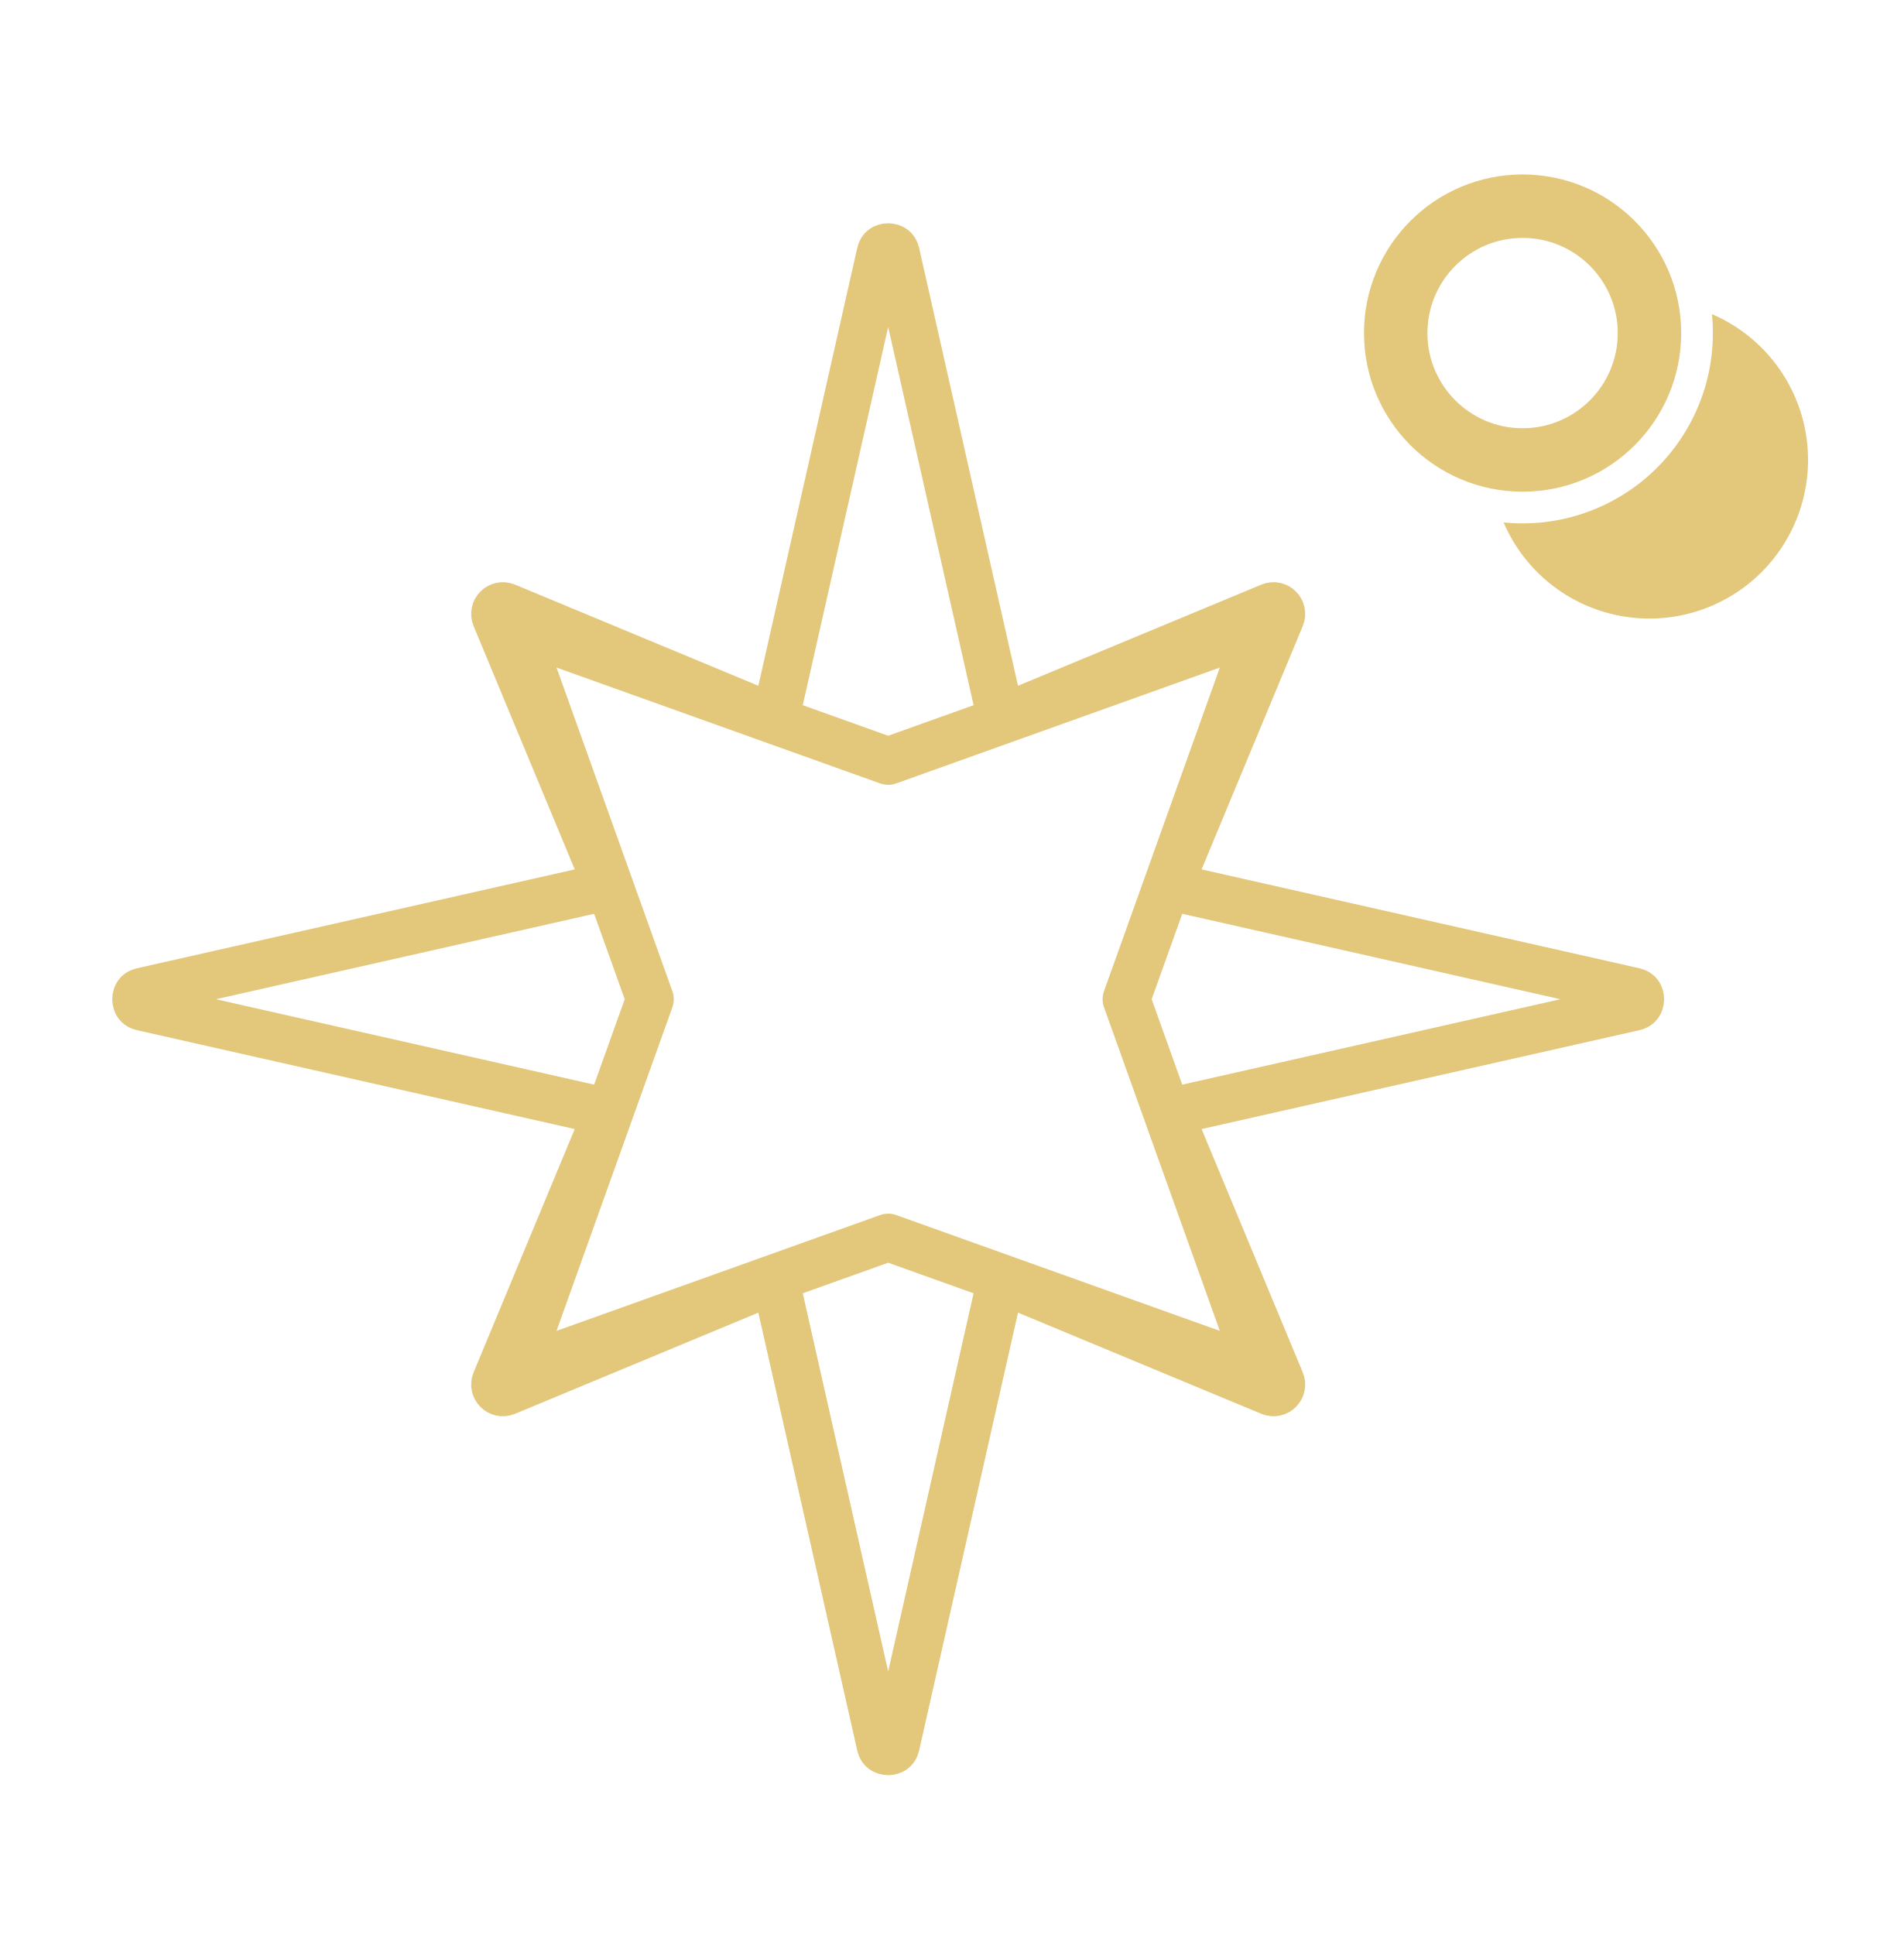
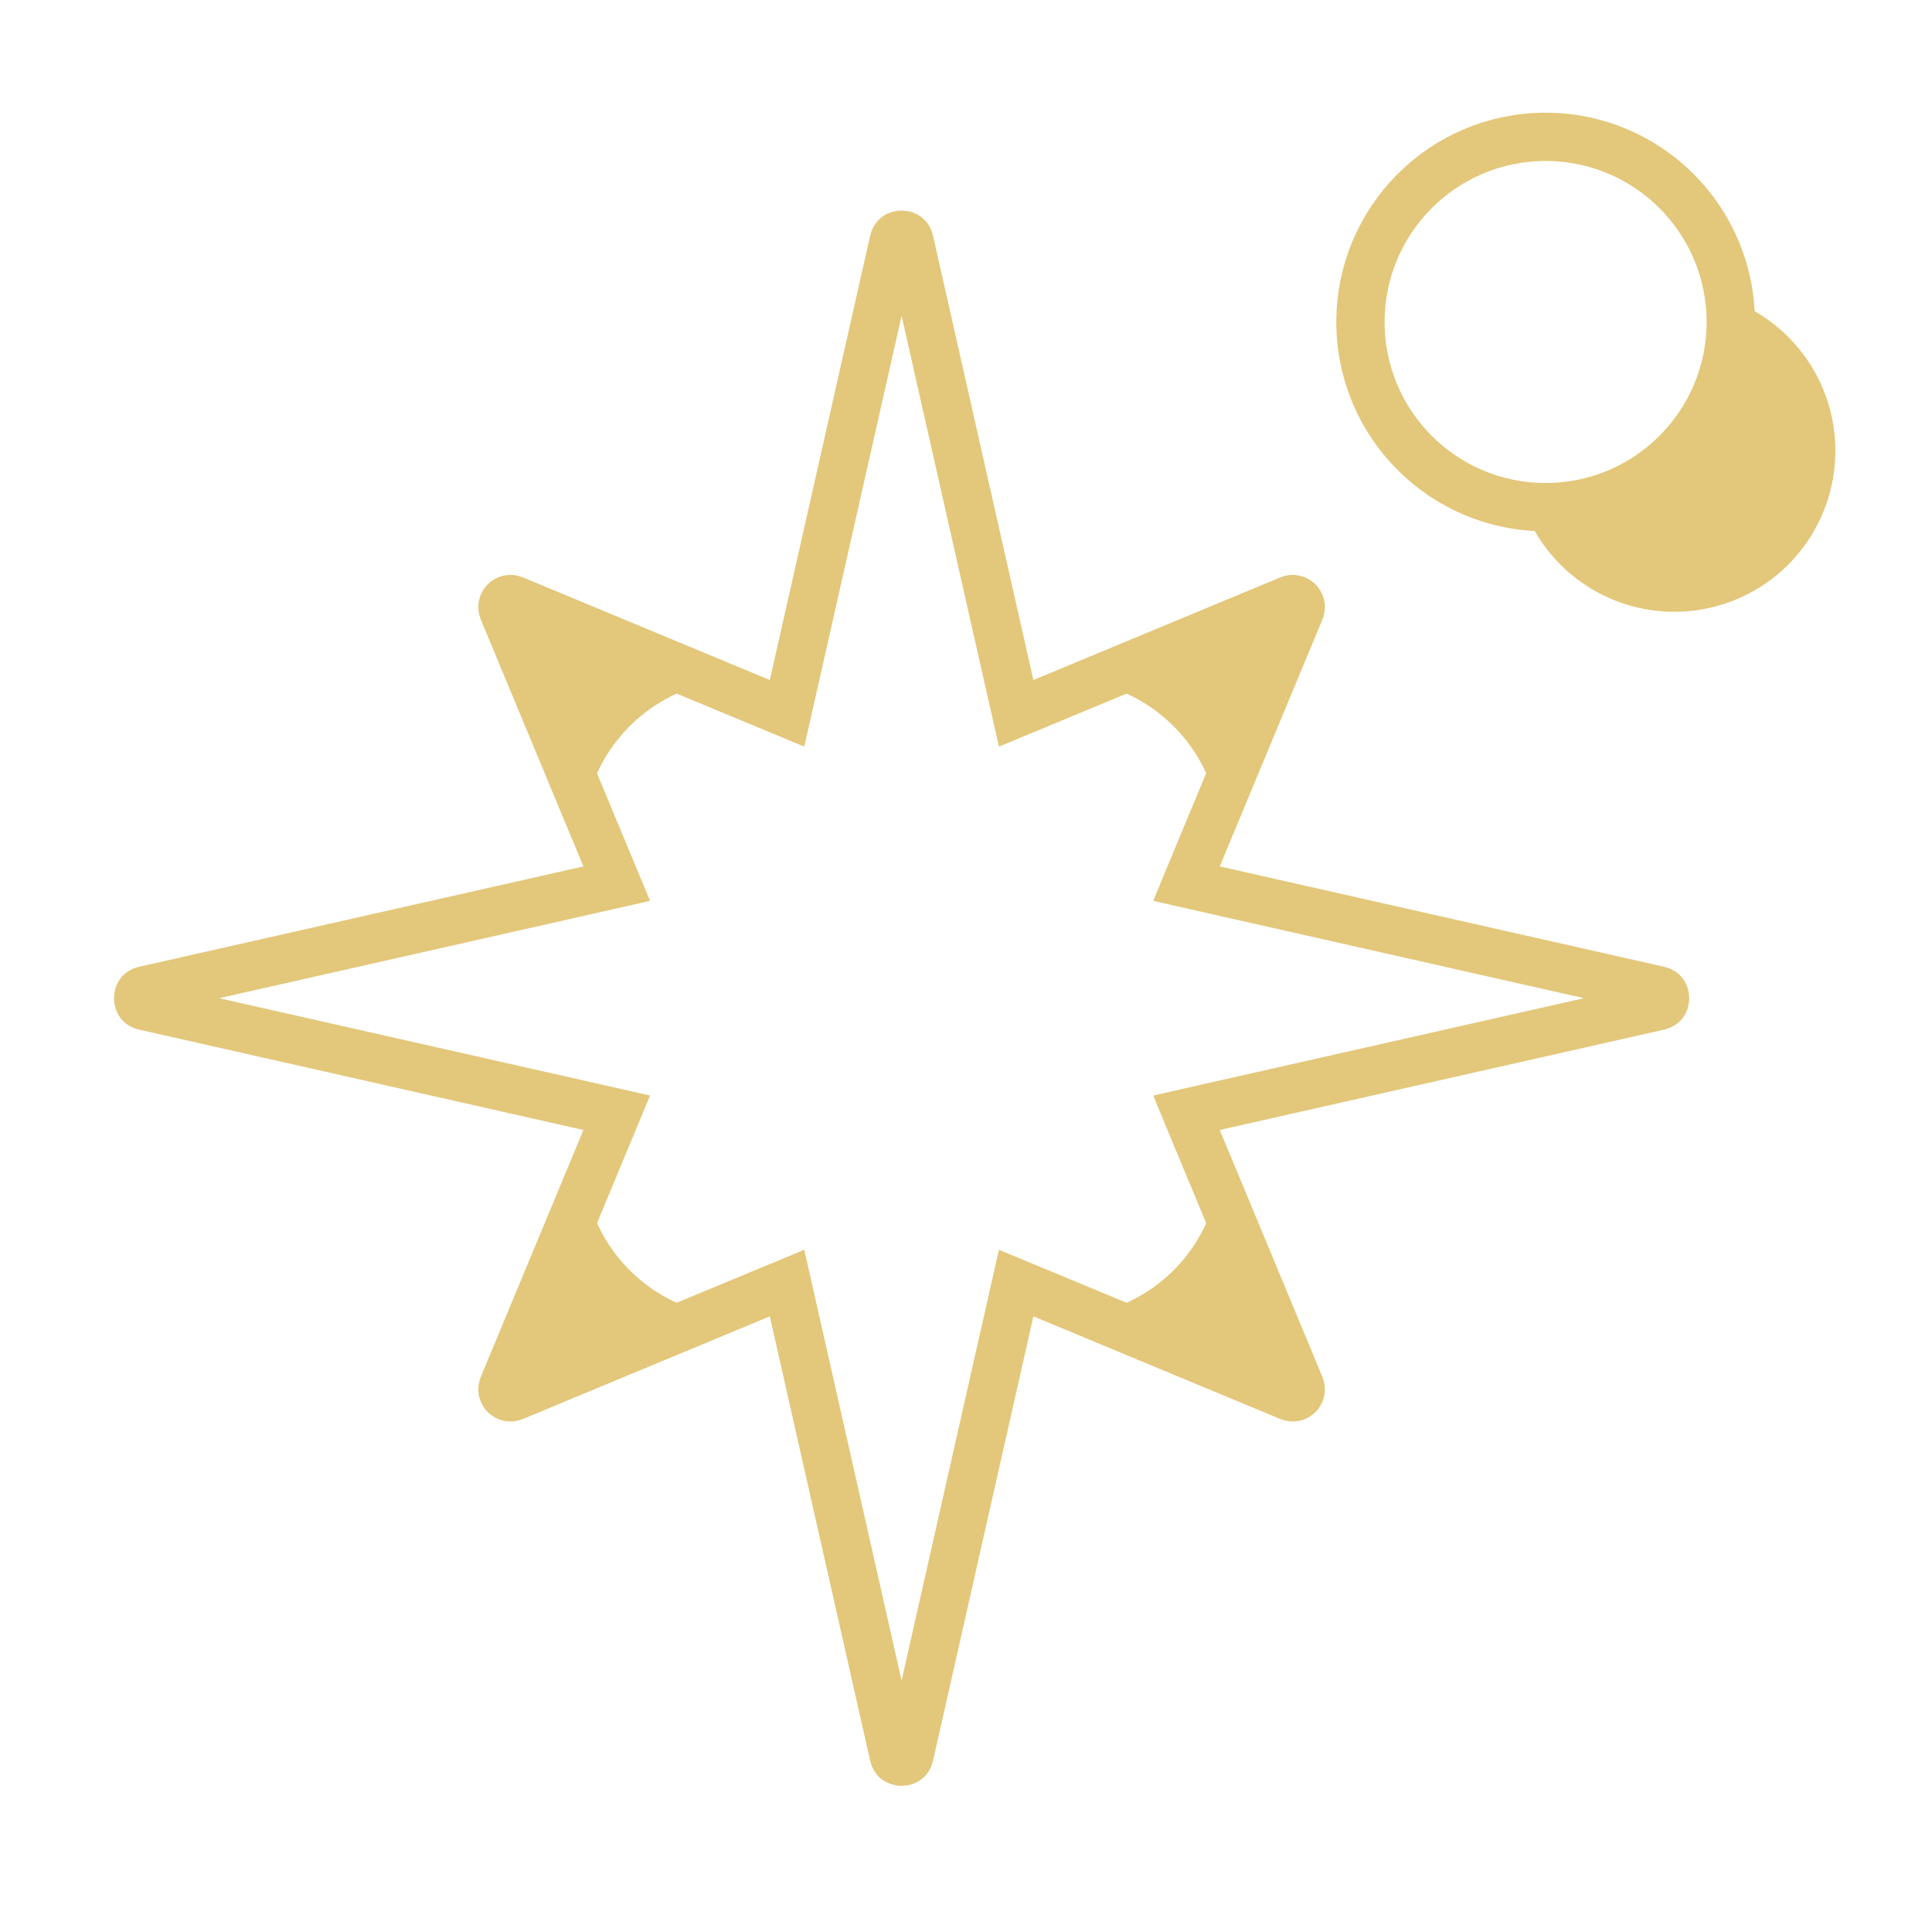
- <svg xmlns="http://www.w3.org/2000/svg" width="60" height="61" viewBox="0 0 60 61" fill="none">
-   <path d="M39.696 19.804L35.51 31.5L39.696 43.196L28 39.01L16.304 43.196L20.491 31.5L16.304 19.804L28 23.991L39.696 19.804Z" stroke="#E3C77A" stroke-width="1.5" stroke-linecap="round" stroke-linejoin="round" />
-   <path d="M28 7.789C28.066 7.789 28.121 7.809 28.158 7.836C28.189 7.858 28.225 7.898 28.244 7.983L31.361 21.784L31.558 22.653L32.381 22.311L40.051 19.123C40.257 19.038 40.462 19.244 40.377 19.449L37.188 27.119L36.847 27.942L37.716 28.139L51.517 31.256C51.602 31.275 51.642 31.311 51.664 31.342C51.691 31.379 51.711 31.434 51.711 31.5C51.711 31.566 51.691 31.621 51.664 31.658C51.642 31.689 51.602 31.725 51.517 31.744L37.716 34.861L36.847 35.058L37.188 35.881L40.377 43.551C40.462 43.757 40.257 43.962 40.051 43.877L32.381 40.688L31.558 40.347L31.361 41.216L28.244 55.017C28.225 55.102 28.189 55.142 28.158 55.164C28.121 55.191 28.066 55.211 28 55.211C27.934 55.211 27.879 55.191 27.842 55.164C27.811 55.142 27.775 55.102 27.756 55.017L24.639 41.216L24.442 40.347L23.619 40.688L15.949 43.877C15.743 43.962 15.538 43.757 15.623 43.551L18.811 35.881L19.153 35.058L18.284 34.861L4.483 31.744C4.398 31.725 4.358 31.689 4.336 31.658C4.309 31.621 4.289 31.566 4.289 31.5C4.289 31.434 4.309 31.379 4.336 31.342C4.358 31.311 4.398 31.275 4.483 31.256L18.284 28.139L19.153 27.942L18.811 27.119L15.623 19.449C15.538 19.244 15.743 19.038 15.949 19.123L23.619 22.311L24.442 22.653L24.639 21.784L27.756 7.983C27.775 7.898 27.811 7.858 27.842 7.836C27.879 7.809 27.934 7.789 28 7.789Z" stroke="#E3C77A" stroke-width="1.5" />
-   <path d="M47.999 16.5C48.838 16.5 49.667 16.324 50.433 15.984C51.199 15.644 51.885 15.148 52.448 14.526C53.01 13.904 53.436 13.172 53.698 12.376C53.961 11.579 54.053 10.737 53.969 9.903C54.72 10.225 55.381 10.726 55.893 11.363C56.406 11.999 56.755 12.752 56.909 13.554C57.063 14.356 57.019 15.184 56.779 15.966C56.54 16.747 56.112 17.457 55.535 18.035C54.957 18.613 54.246 19.04 53.465 19.28C52.684 19.52 51.856 19.564 51.054 19.41C50.251 19.256 49.499 18.907 48.862 18.395C48.226 17.883 47.724 17.222 47.402 16.471C47.6 16.49 47.799 16.5 47.999 16.5Z" fill="#E3C77A" />
-   <path d="M48 6.5C50.209 6.5 52 8.291 52 10.5C52 12.709 50.209 14.5 48 14.5C45.791 14.5 44 12.709 44 10.5C44 8.291 45.791 6.5 48 6.5Z" stroke="#E3C77A" stroke-width="2" />
+ <svg xmlns="http://www.w3.org/2000/svg" width="60" height="60" viewBox="0 0 60 60" fill="none">
+   <path d="M18.119 35.401C17.968 36.877 18.476 38.369 19.554 39.447C20.631 40.524 22.121 41.033 23.596 40.882L16.558 43.402C16.285 43.5 15.979 43.432 15.774 43.227C15.569 43.022 15.501 42.717 15.599 42.444L18.119 35.401ZM40.403 42.444C40.501 42.717 40.432 43.022 40.227 43.227C40.023 43.432 39.717 43.5 39.444 43.402L32.405 40.882C33.88 41.033 35.371 40.524 36.448 39.447C37.526 38.369 38.033 36.877 37.882 35.401L40.403 42.444ZM15.774 18.774C15.979 18.569 16.285 18.5 16.558 18.598L23.598 21.117C22.123 20.966 20.632 21.476 19.555 22.553C18.478 23.63 17.968 25.12 18.117 26.594L15.599 19.556C15.501 19.283 15.57 18.979 15.774 18.774ZM39.548 18.569C39.792 18.519 40.048 18.595 40.227 18.774C40.432 18.979 40.501 19.284 40.403 19.556L37.884 26.594C38.033 25.12 37.524 23.63 36.447 22.553C35.37 21.476 33.88 20.967 32.405 21.117L39.444 18.598L39.548 18.569Z" fill="#E3C77A" />
+   <path d="M28 7.289C28.066 7.289 28.121 7.309 28.158 7.336C28.189 7.358 28.225 7.398 28.244 7.483L31.361 21.284L31.558 22.153L32.381 21.811L40.051 18.623C40.257 18.538 40.462 18.744 40.377 18.949L37.188 26.619L36.847 27.442L37.716 27.639L51.517 30.756C51.602 30.775 51.642 30.811 51.664 30.842C51.691 30.879 51.711 30.934 51.711 31C51.711 31.066 51.691 31.121 51.664 31.158C51.642 31.189 51.602 31.225 51.517 31.244L37.716 34.361L36.847 34.558L37.188 35.381L40.377 43.051C40.462 43.257 40.257 43.462 40.051 43.377L32.381 40.188L31.558 39.847L31.361 40.716L28.244 54.517C28.225 54.602 28.189 54.642 28.158 54.664C28.121 54.691 28.066 54.711 28 54.711C27.934 54.711 27.879 54.691 27.842 54.664C27.811 54.642 27.775 54.602 27.756 54.517L24.639 40.716L24.442 39.847L23.619 40.188L15.949 43.377C15.743 43.462 15.538 43.257 15.623 43.051L18.811 35.381L19.153 34.558L18.284 34.361L4.483 31.244C4.398 31.225 4.358 31.189 4.336 31.158C4.309 31.121 4.289 31.066 4.289 31C4.289 30.934 4.309 30.879 4.336 30.842C4.358 30.811 4.398 30.775 4.483 30.756L18.284 27.639L19.153 27.442L18.811 26.619L15.623 18.949C15.538 18.744 15.743 18.538 15.949 18.623L23.619 21.811L24.442 22.153L24.639 21.284L27.756 7.483C27.775 7.398 27.811 7.358 27.842 7.336C27.879 7.309 27.934 7.289 28 7.289Z" stroke="#E3C77A" stroke-width="1.5" />
+   <path d="M47.999 16C48.838 16 49.667 15.824 50.433 15.484C51.199 15.144 51.885 14.648 52.448 14.026C53.01 13.404 53.436 12.672 53.698 11.876C53.961 11.079 54.053 10.237 53.969 9.403C54.72 9.725 55.381 10.226 55.893 10.863C56.406 11.499 56.755 12.252 56.909 13.054C57.063 13.856 57.019 14.684 56.779 15.466C56.54 16.247 56.112 16.957 55.535 17.535C54.957 18.113 54.246 18.54 53.465 18.78C52.684 19.02 51.856 19.064 51.054 18.91C50.251 18.756 49.499 18.407 48.862 17.895C48.226 17.383 47.724 16.722 47.402 15.971C47.6 15.99 47.799 16 47.999 16Z" fill="#E3C77A" />
+   <path d="M48 4.25C51.176 4.25 53.75 6.824 53.75 10C53.75 13.176 51.176 15.75 48 15.75C44.824 15.75 42.25 13.176 42.25 10C42.25 6.824 44.824 4.25 48 4.25Z" stroke="#E3C77A" stroke-width="1.5" />
</svg>
